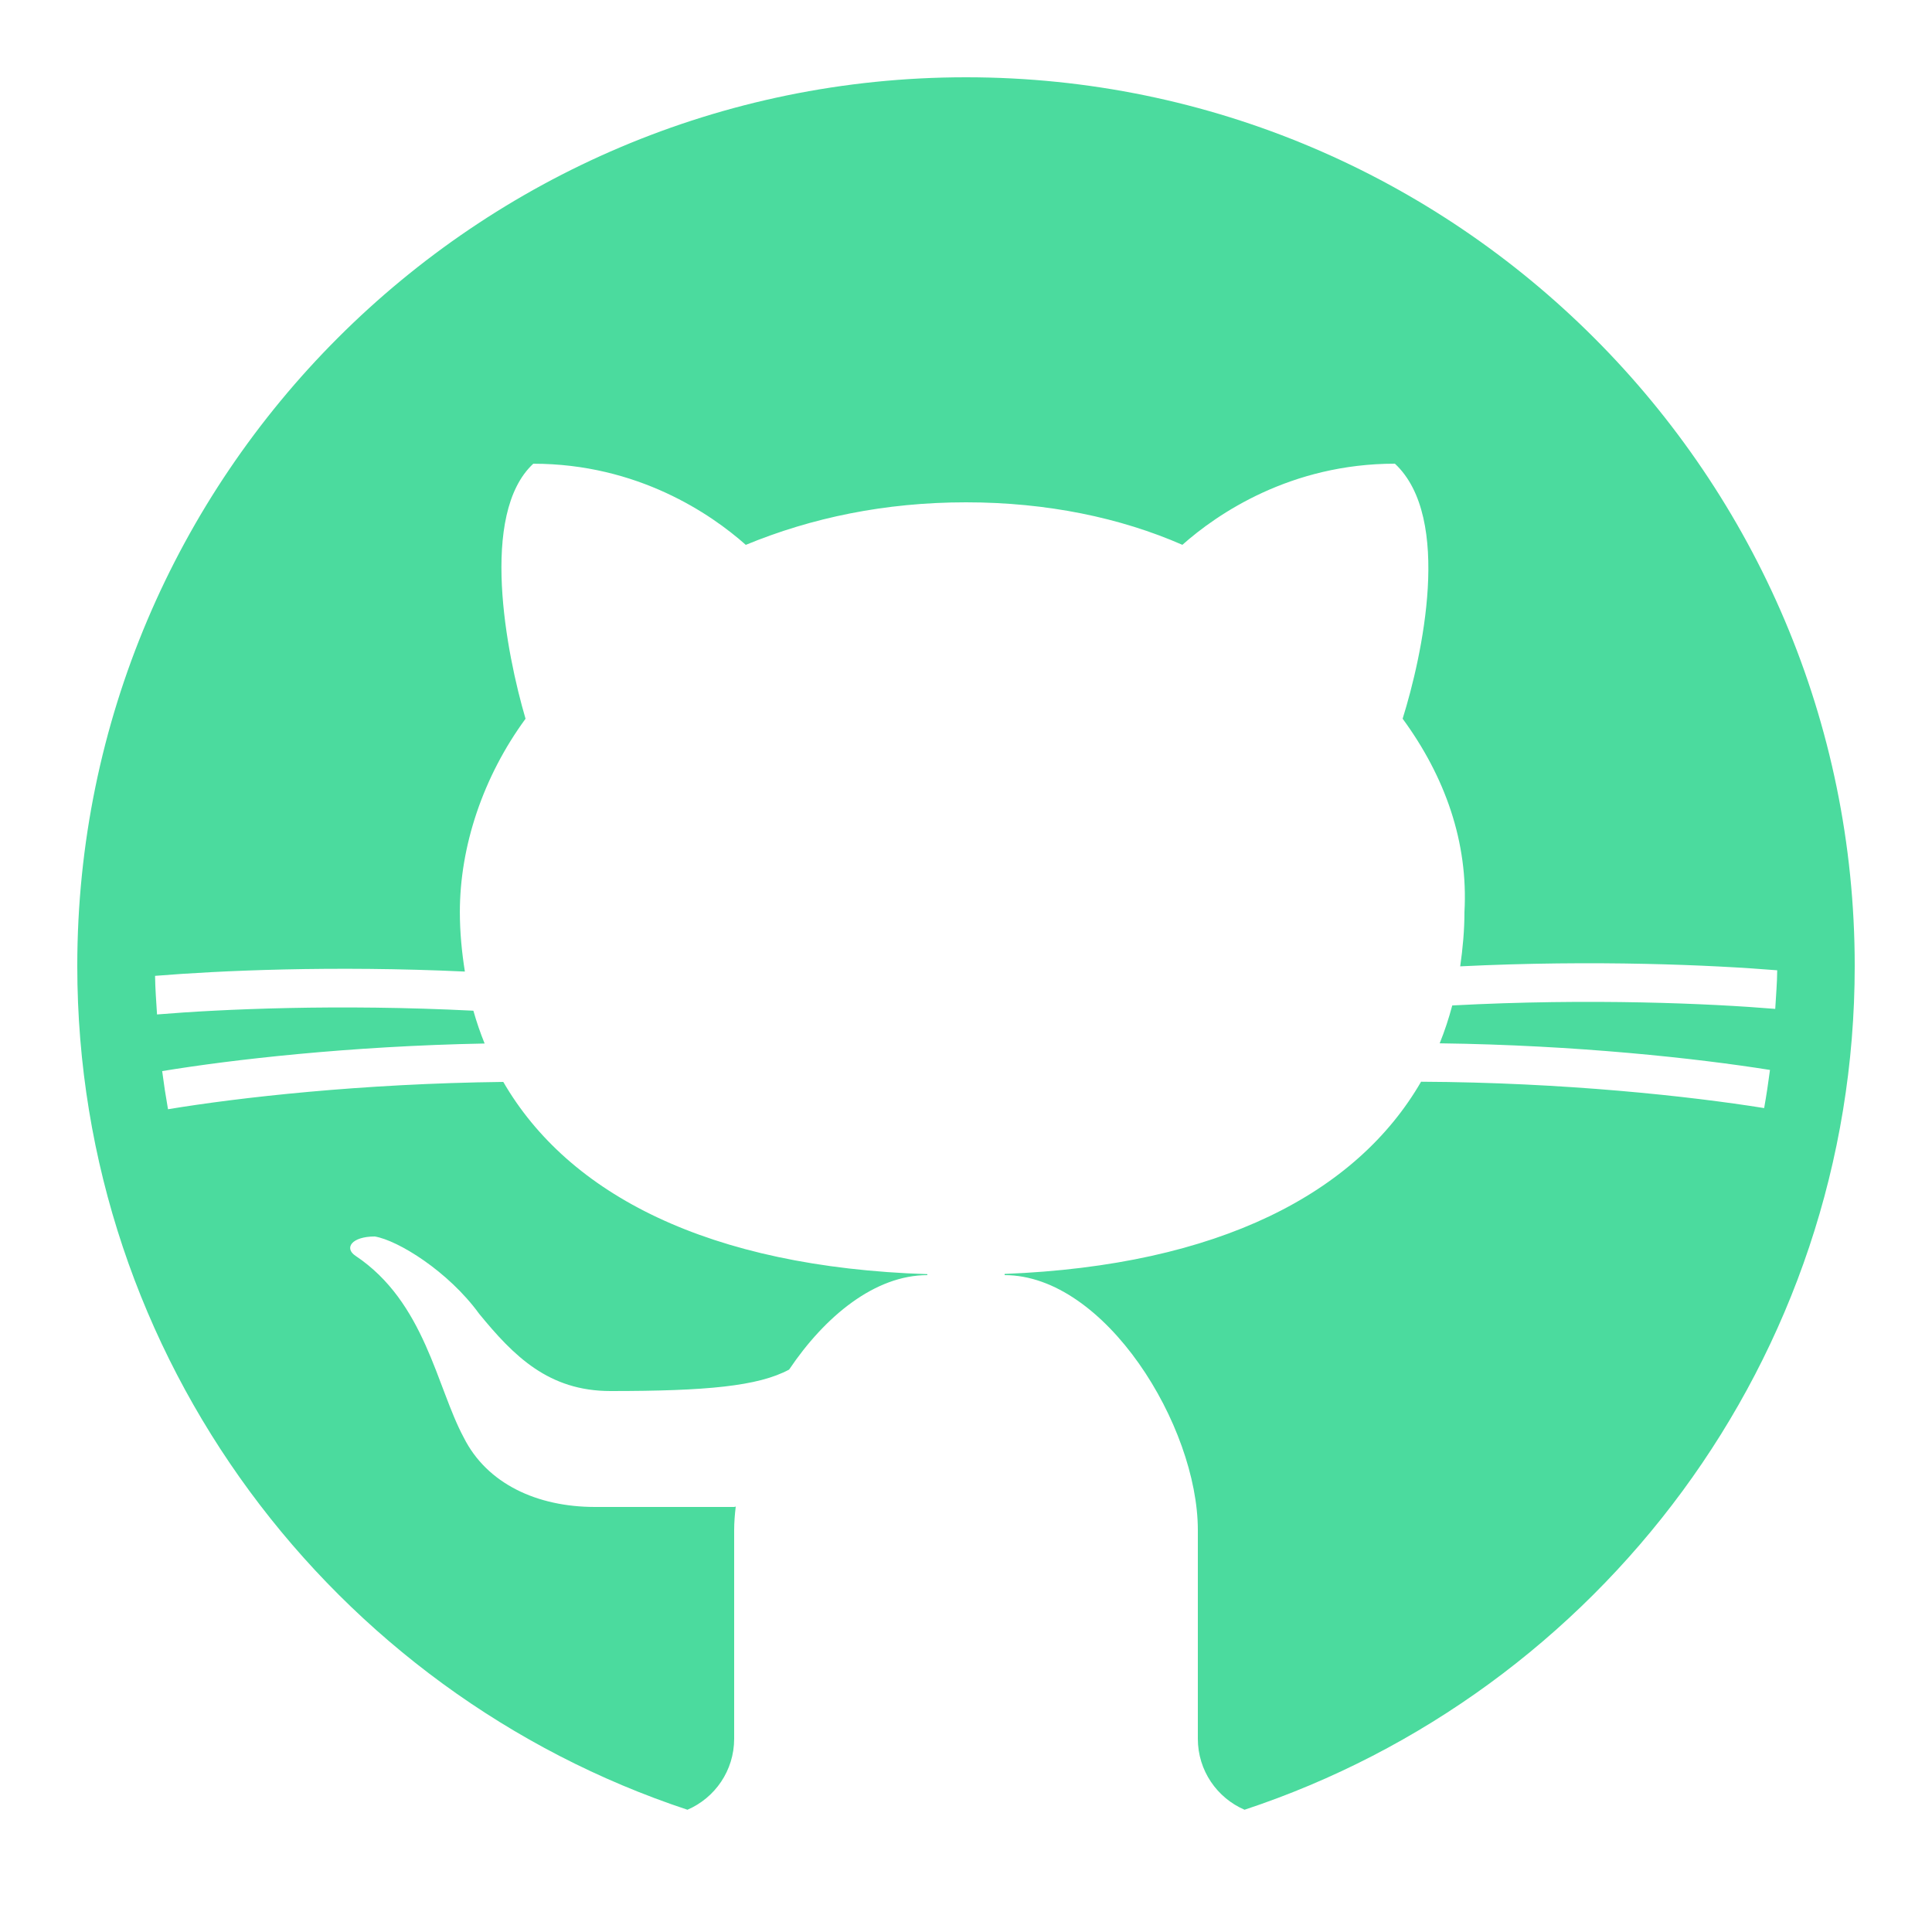
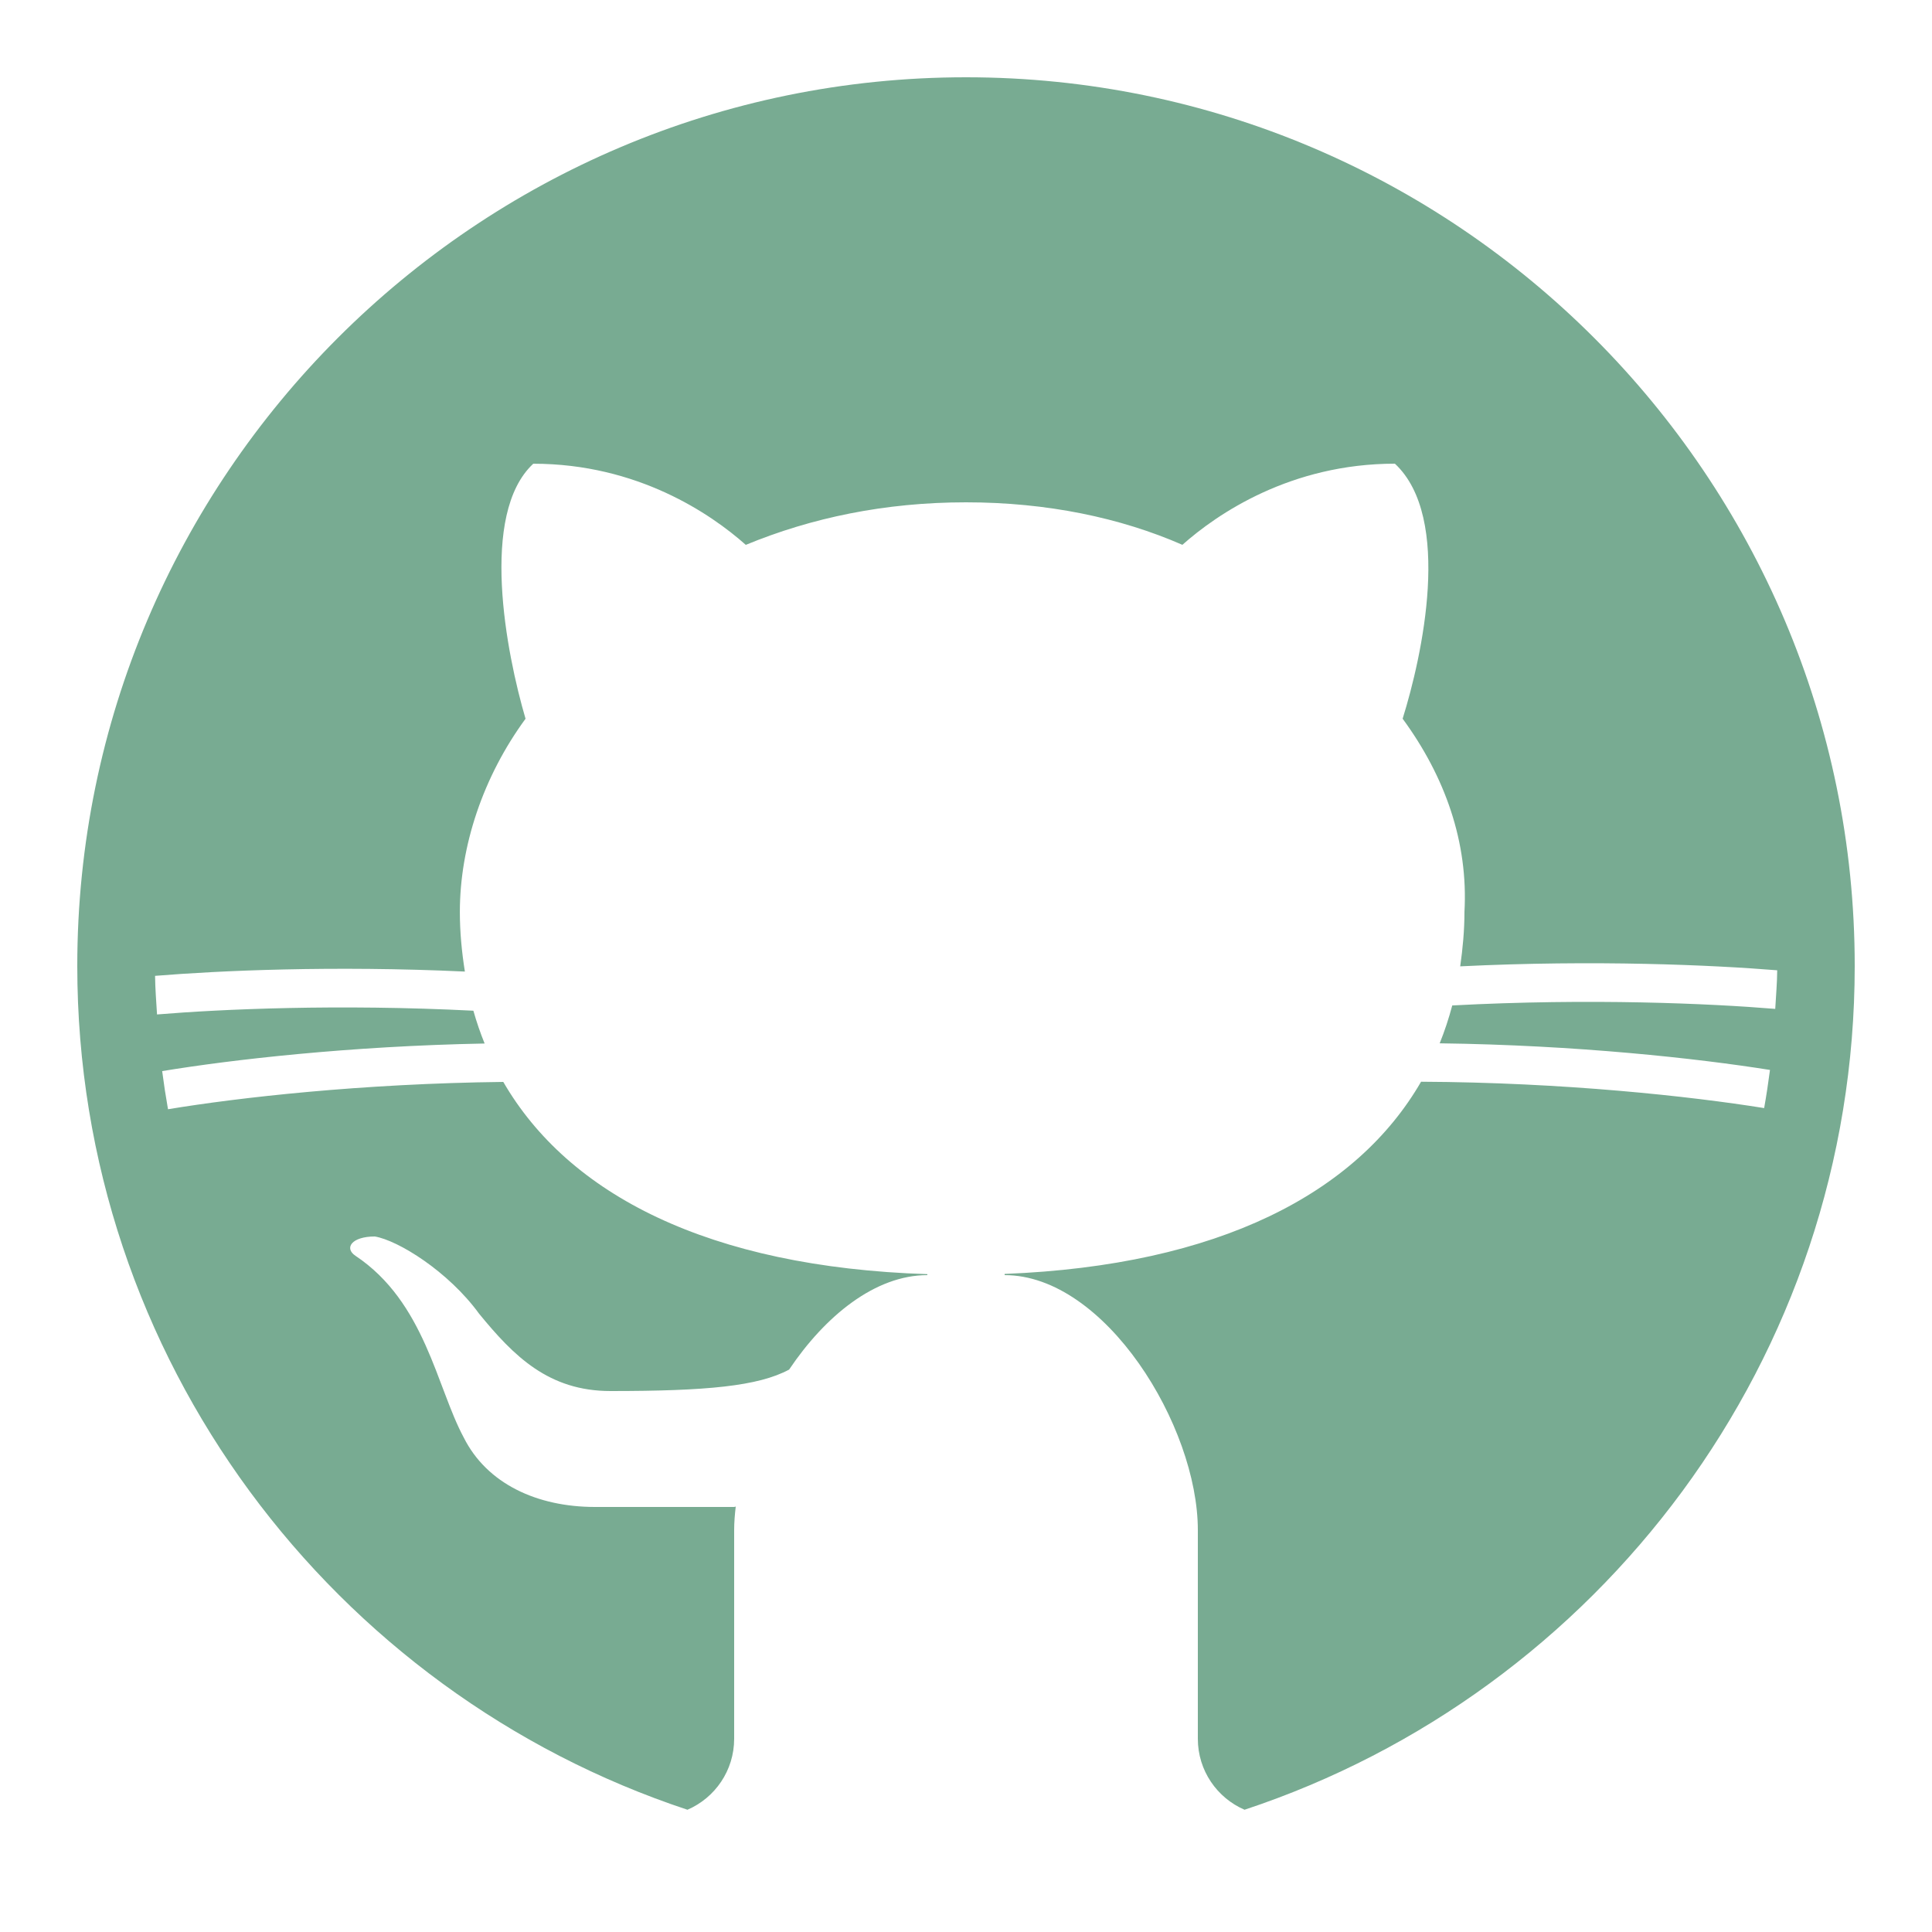
<svg xmlns="http://www.w3.org/2000/svg" width="50" height="50" viewBox="0 0 50 50" fill="none">
-   <path d="M17.791 46.836C18.502 46.53 19 45.823 19 45V39.6C19 39.403 19.016 39.198 19.041 38.99C19.027 38.994 19.014 38.997 19 39C19 39 16 39 15.4 39C13.9 39 12.6 38.4 12 37.2C11.3 35.9 11 33.7 9.2 32.5C8.9 32.3 9.1 32 9.7 32C10.3 32.1 11.6 32.9 12.4 34C13.3 35.1 14.2 36 15.8 36C18.287 36 19.62 35.875 20.422 35.445C21.356 34.056 22.649 33 24 33V32.975C18.332 32.793 14.711 30.909 13.025 28C9.36 28.042 6.169 28.405 4.348 28.707C4.29 28.38 4.24 28.051 4.197 27.72C5.994 27.424 9.04 27.073 12.542 27.006C12.43 26.73 12.333 26.447 12.251 26.157C8.74 25.979 5.71 26.118 4.064 26.254C4.044 25.922 4.017 25.591 4.013 25.255C5.662 25.12 8.61 24.985 12.031 25.144C11.952 24.644 11.901 24.133 11.901 23.601C11.901 21.901 12.501 20.101 13.601 18.601C13.101 16.901 12.401 13.301 13.801 12.001C16.501 12.001 18.401 13.301 19.301 14.101C21 13.4 22.9 13 25 13C27.1 13 29 13.4 30.6 14.1C31.5 13.3 33.4 12 36.1 12C37.6 13.4 36.8 17 36.3 18.6C37.4 20.1 38 21.8 37.9 23.6C37.9 24.084 37.855 24.551 37.79 25.009C41.289 24.837 44.317 24.975 45.994 25.111C45.992 25.448 45.961 25.777 45.943 26.11C44.272 25.972 41.168 25.83 37.584 26.021C37.495 26.357 37.387 26.684 37.259 27.001C40.805 27.047 43.924 27.39 45.807 27.69C45.764 28.022 45.714 28.351 45.656 28.677C43.744 28.371 40.485 28.013 36.777 27.995C35.112 30.873 31.557 32.75 26 32.969V33C28.6 33 31 36.9 31 39.6V45C31 45.823 31.498 46.53 32.209 46.836C41.37 43.804 48 35.164 48 25C48 12.318 37.683 2 25 2C12.317 2 2 12.318 2 25C2 35.164 8.63 43.804 17.791 46.836Z" fill="#4BDB9E" />
+   <path d="M17.791 46.836C18.502 46.53 19 45.823 19 45V39.6C19 39.403 19.016 39.198 19.041 38.99C19.027 38.994 19.014 38.997 19 39C19 39 16 39 15.4 39C13.9 39 12.6 38.4 12 37.2C11.3 35.9 11 33.7 9.2 32.5C8.9 32.3 9.1 32 9.7 32C10.3 32.1 11.6 32.9 12.4 34C13.3 35.1 14.2 36 15.8 36C18.287 36 19.62 35.875 20.422 35.445C21.356 34.056 22.649 33 24 33V32.975C18.332 32.793 14.711 30.909 13.025 28C9.36 28.042 6.169 28.405 4.348 28.707C4.29 28.38 4.24 28.051 4.197 27.72C5.994 27.424 9.04 27.073 12.542 27.006C12.43 26.73 12.333 26.447 12.251 26.157C8.74 25.979 5.71 26.118 4.064 26.254C4.044 25.922 4.017 25.591 4.013 25.255C5.662 25.12 8.61 24.985 12.031 25.144C11.952 24.644 11.901 24.133 11.901 23.601C11.901 21.901 12.501 20.101 13.601 18.601C13.101 16.901 12.401 13.301 13.801 12.001C16.501 12.001 18.401 13.301 19.301 14.101C21 13.4 22.9 13 25 13C27.1 13 29 13.4 30.6 14.1C31.5 13.3 33.4 12 36.1 12C37.6 13.4 36.8 17 36.3 18.6C37.4 20.1 38 21.8 37.9 23.6C37.9 24.084 37.855 24.551 37.79 25.009C41.289 24.837 44.317 24.975 45.994 25.111C45.992 25.448 45.961 25.777 45.943 26.11C44.272 25.972 41.168 25.83 37.584 26.021C37.495 26.357 37.387 26.684 37.259 27.001C40.805 27.047 43.924 27.39 45.807 27.69C45.764 28.022 45.714 28.351 45.656 28.677C43.744 28.371 40.485 28.013 36.777 27.995C35.112 30.873 31.557 32.75 26 32.969V33C28.6 33 31 36.9 31 39.6V45C31 45.823 31.498 46.53 32.209 46.836C41.37 43.804 48 35.164 48 25C48 12.318 37.683 2 25 2C12.317 2 2 12.318 2 25C2 35.164 8.63 43.804 17.791 46.836Z" fill="#78AB92" />
</svg>
